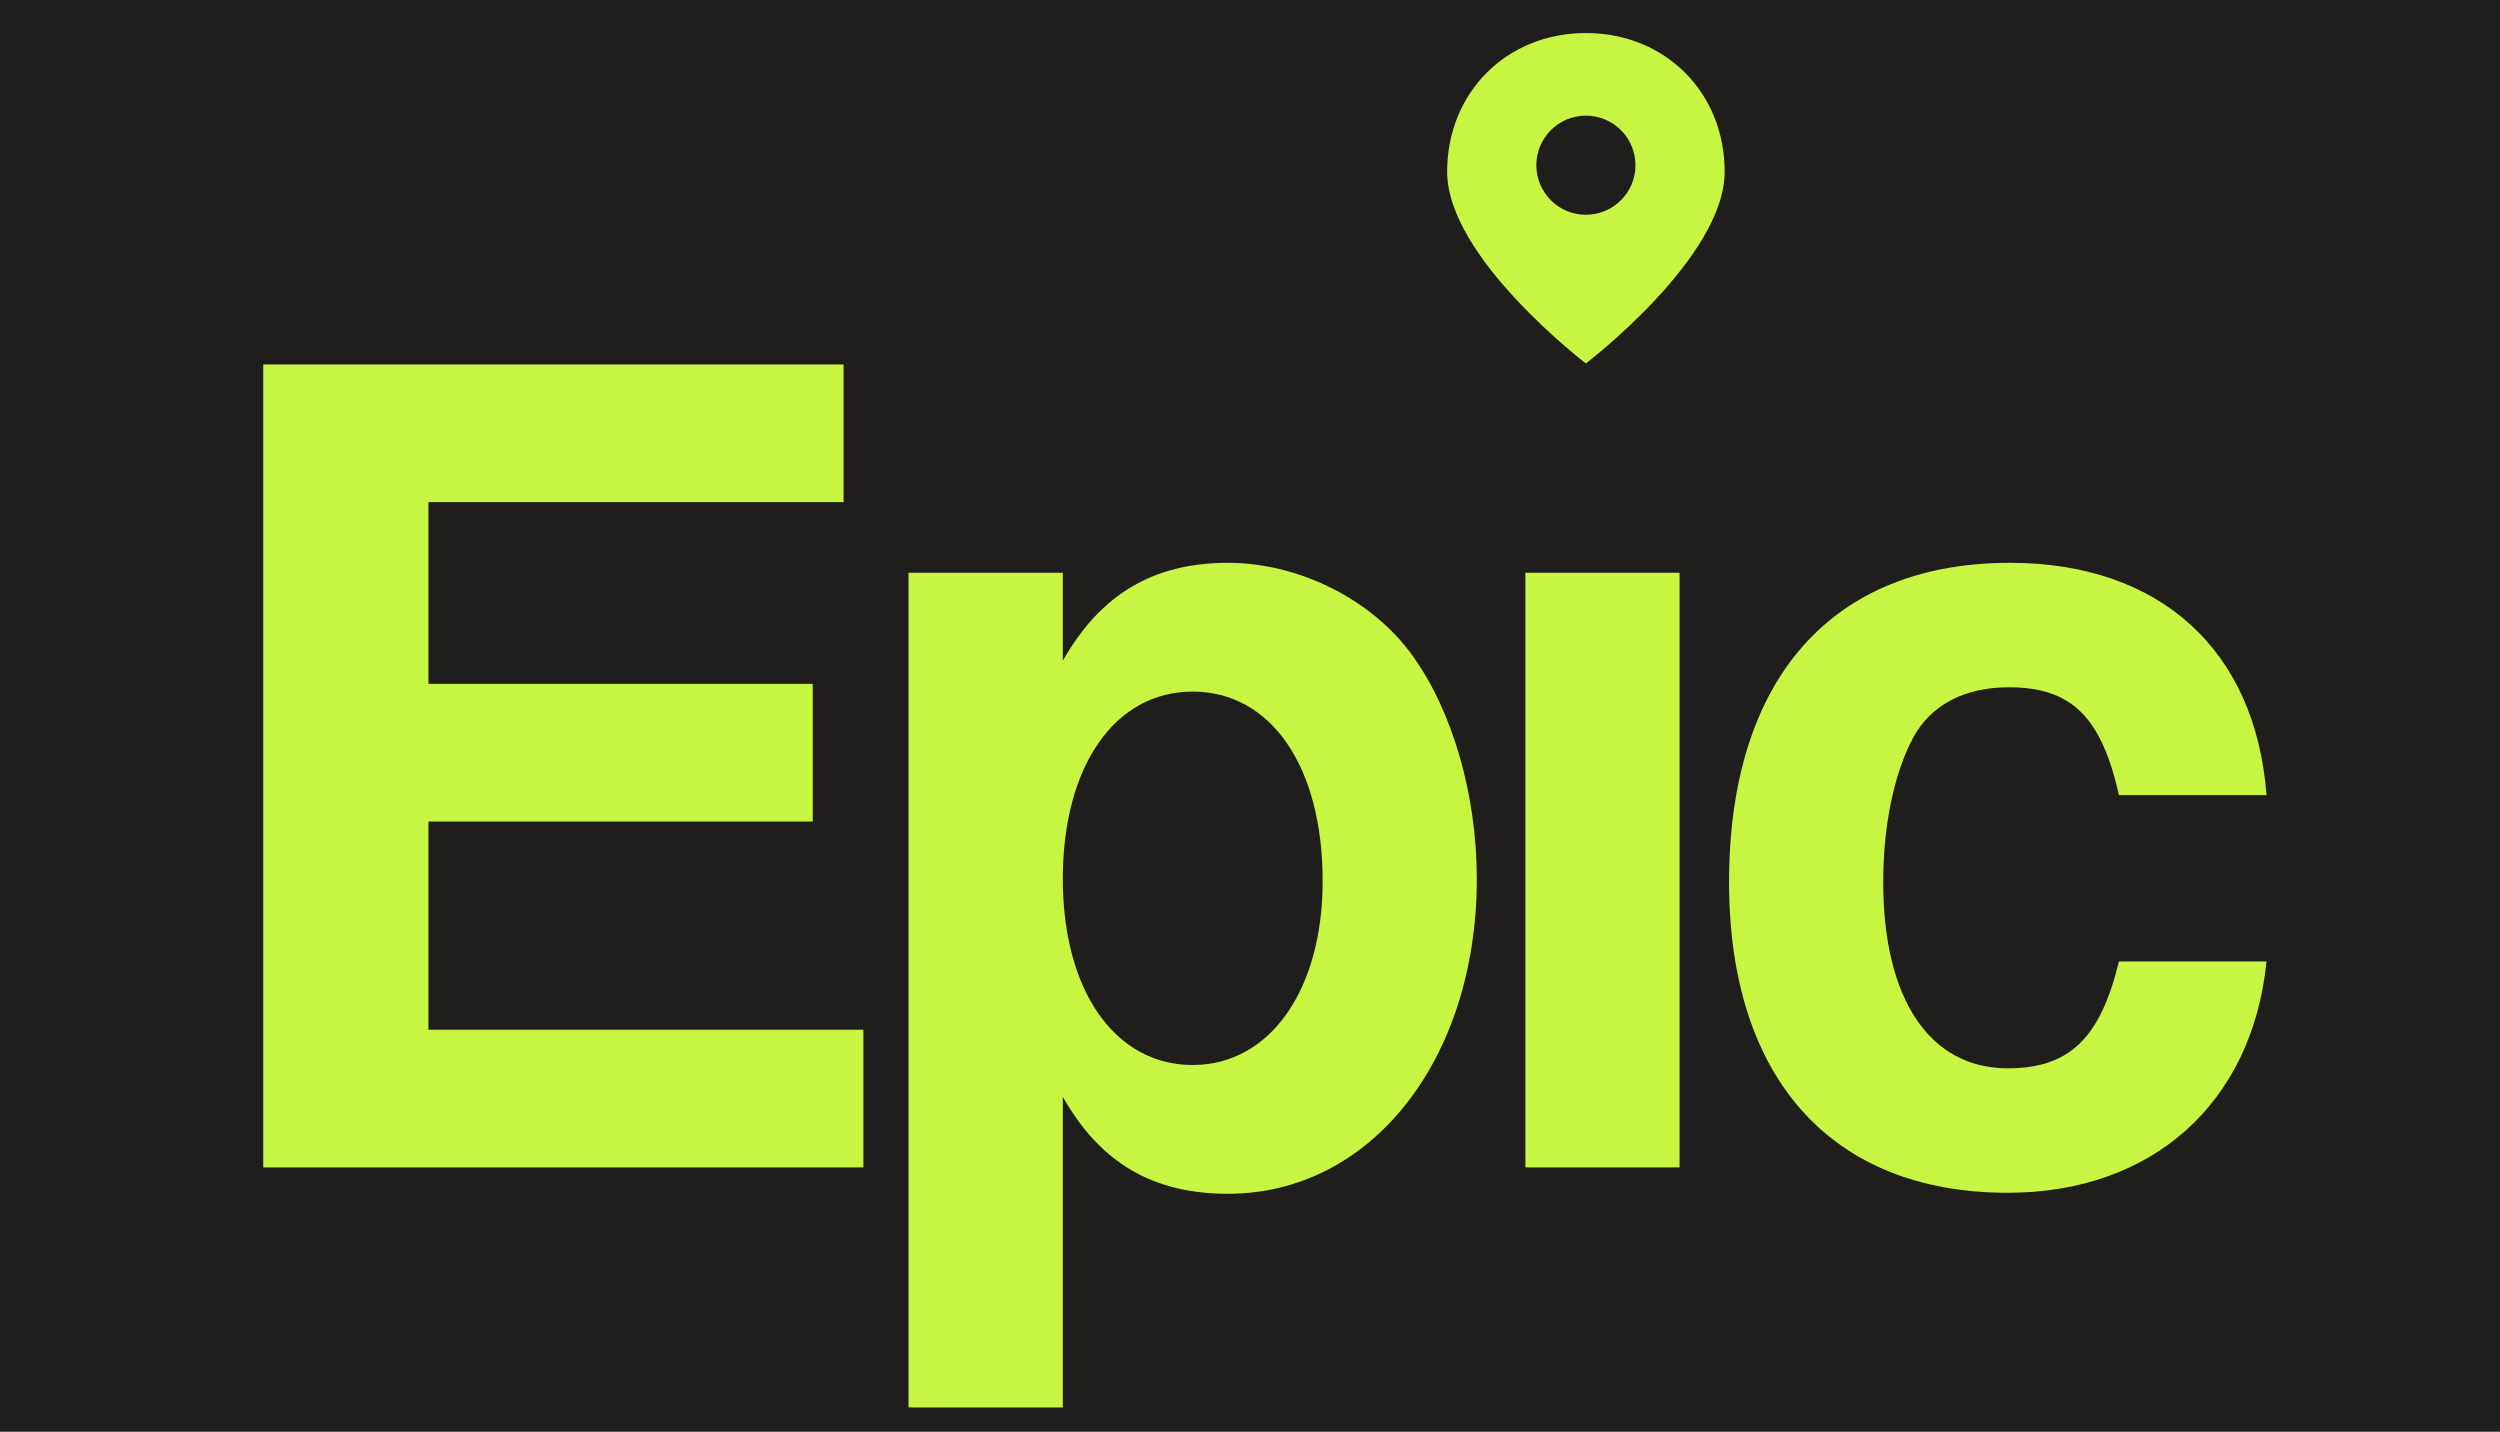
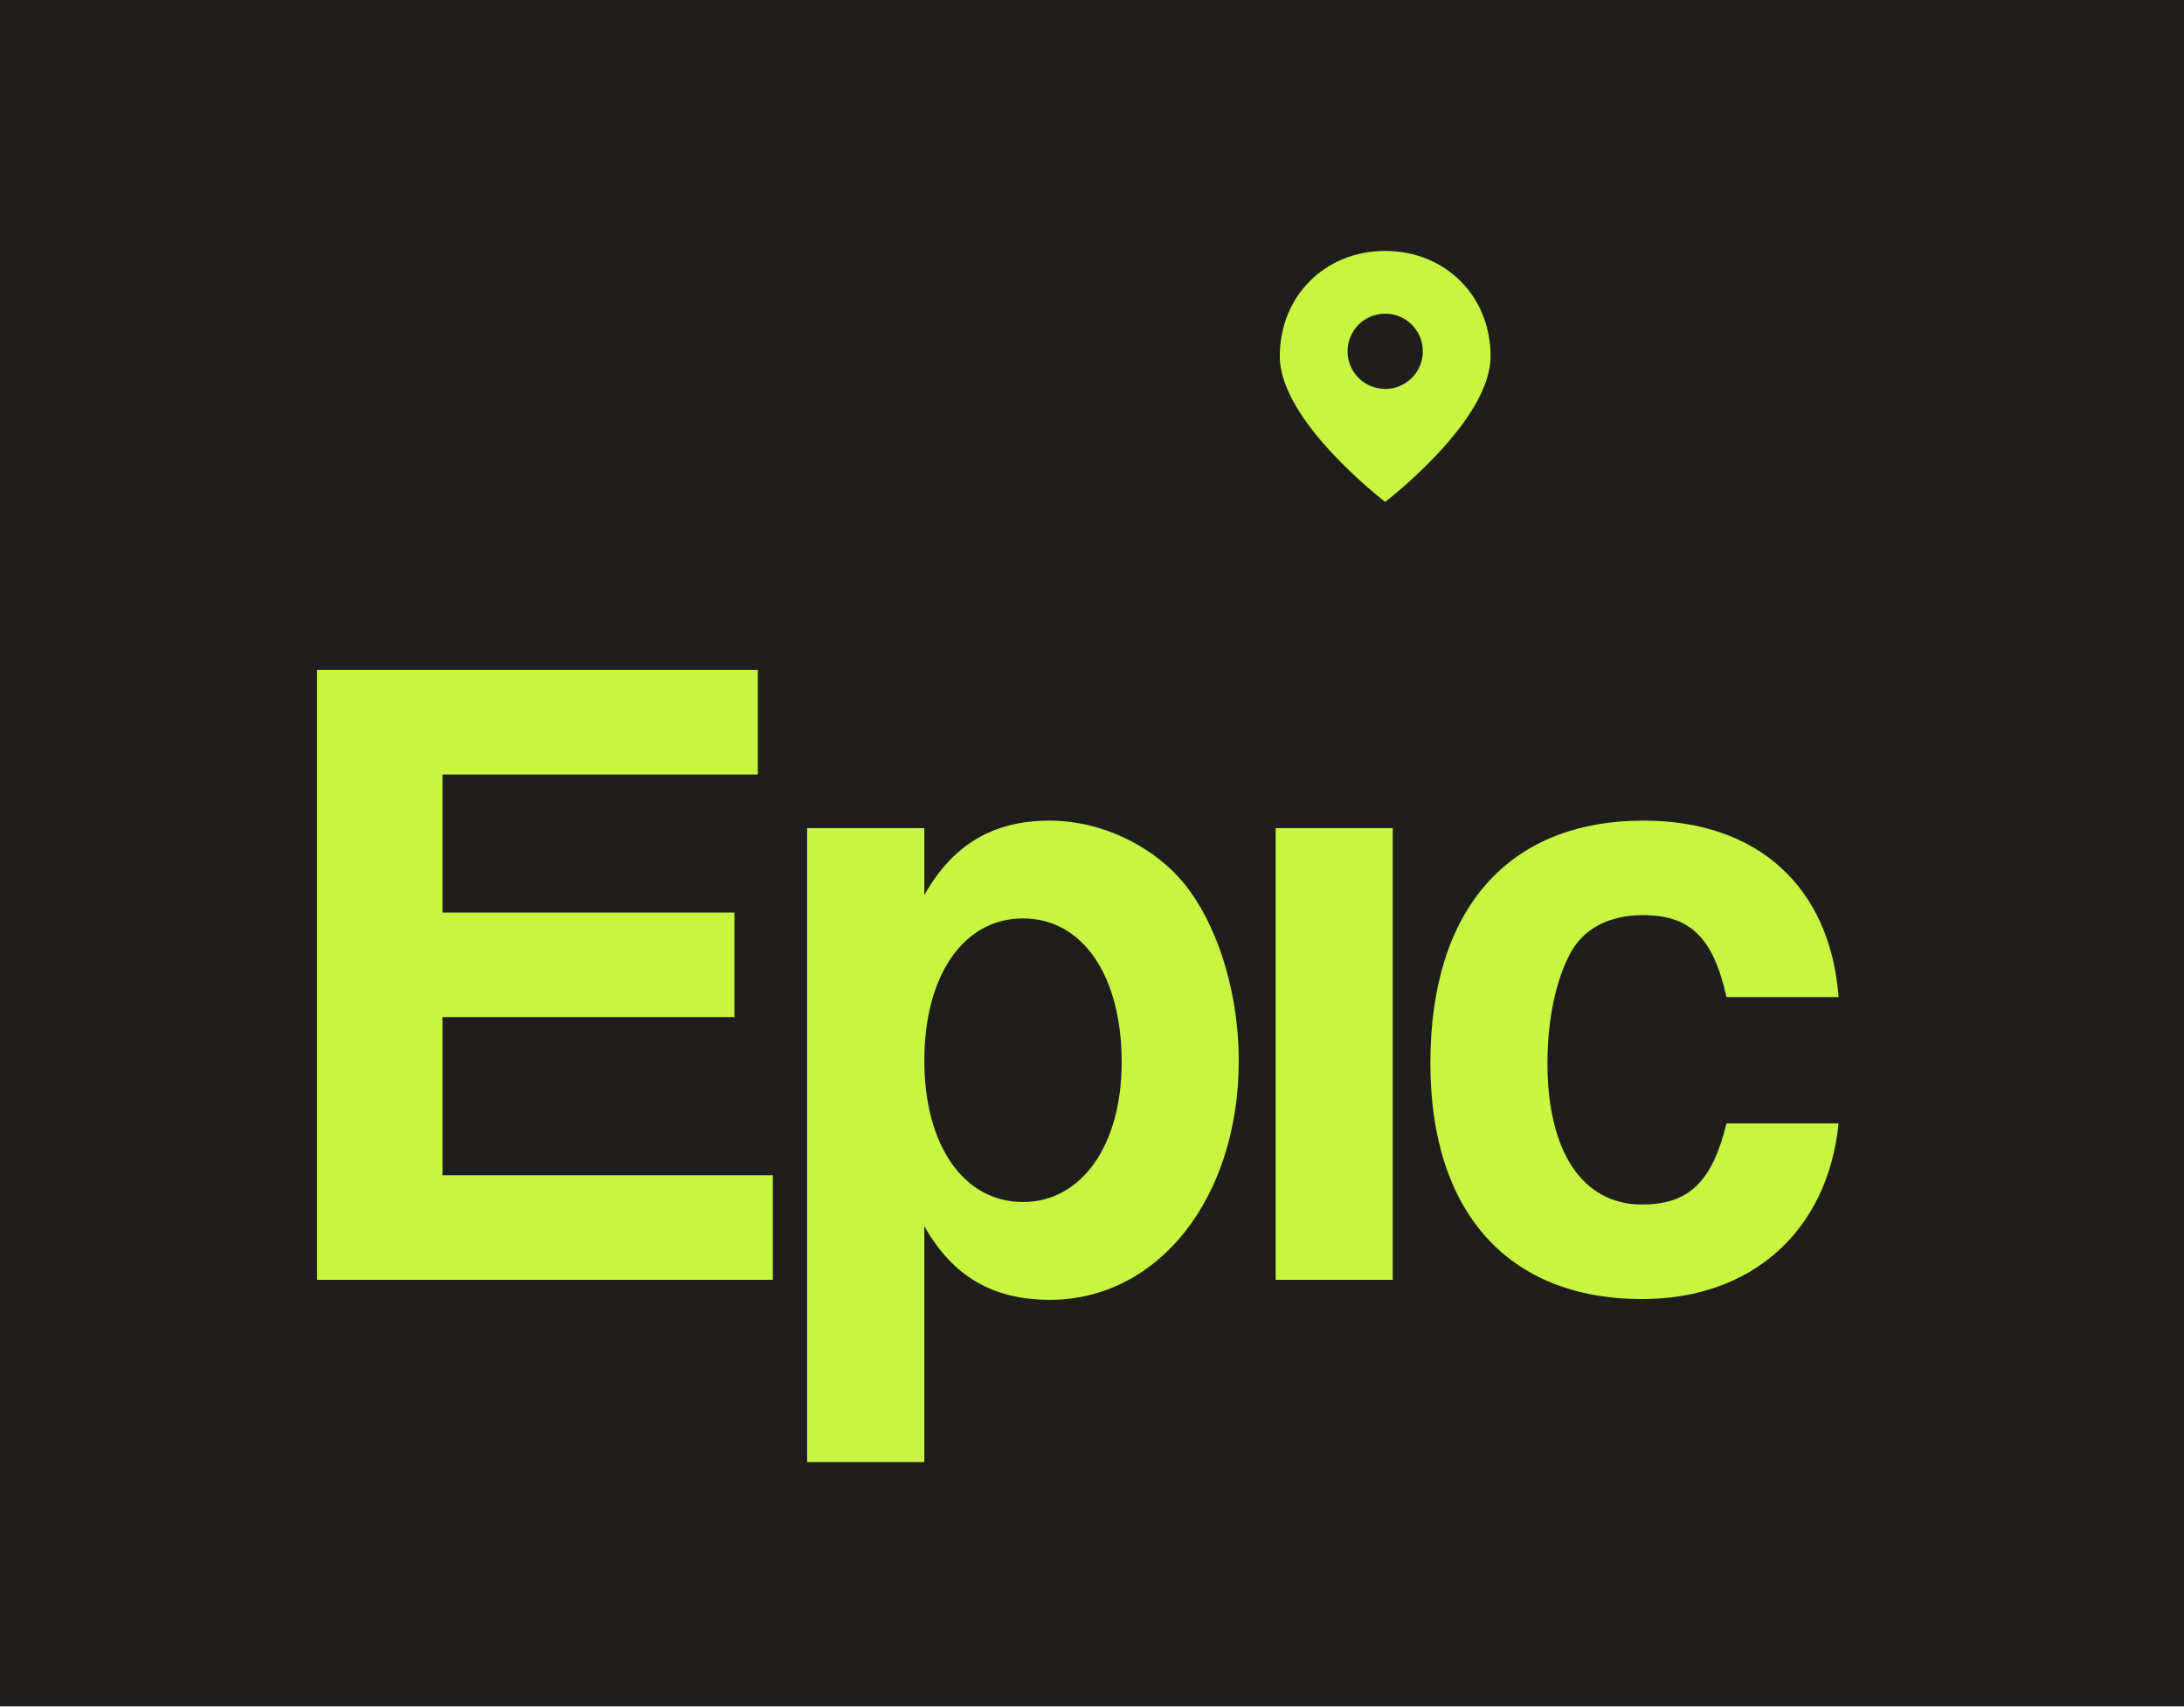
- <svg xmlns="http://www.w3.org/2000/svg" viewBox="0 0 272.4 156" width="272.4" height="156">
-   <rect width="272.4" height="156" fill="#201E1D" />
-   <text x="19.2" y="127.2" font-family="Archivo, 'Helvetica Neue', Helvetica, Arial, sans-serif" font-weight="800" font-size="120" letter-spacing="-7.2" fill="#C8F542">Epıc</text>
-   <g transform="translate(154.8 3.6) scale(0.36)">
+ <svg xmlns="http://www.w3.org/2000/svg" viewBox="0 0 313.32 244.8" width="313.32" height="244.8">
+   <rect width="313.32" height="244.8" fill="#201E1D" />
+   <text x="36" y="183.6" font-family="Archivo, 'Helvetica Neue', Helvetica, Arial, sans-serif" font-weight="800" font-size="120" letter-spacing="-7.2" fill="#C8F542">Epıc</text>
+   <g transform="translate(180.72 36) scale(0.36)">
    <path d="M50 0 C26 0 8 18 8 42 C8 68 50 100 50 100 C50 100 92 68 92 42 C92 18 74 0 50 0 Z" fill="#C8F542" />
    <circle cx="50" cy="40" r="15" fill="#201E1D" />
  </g>
</svg>
